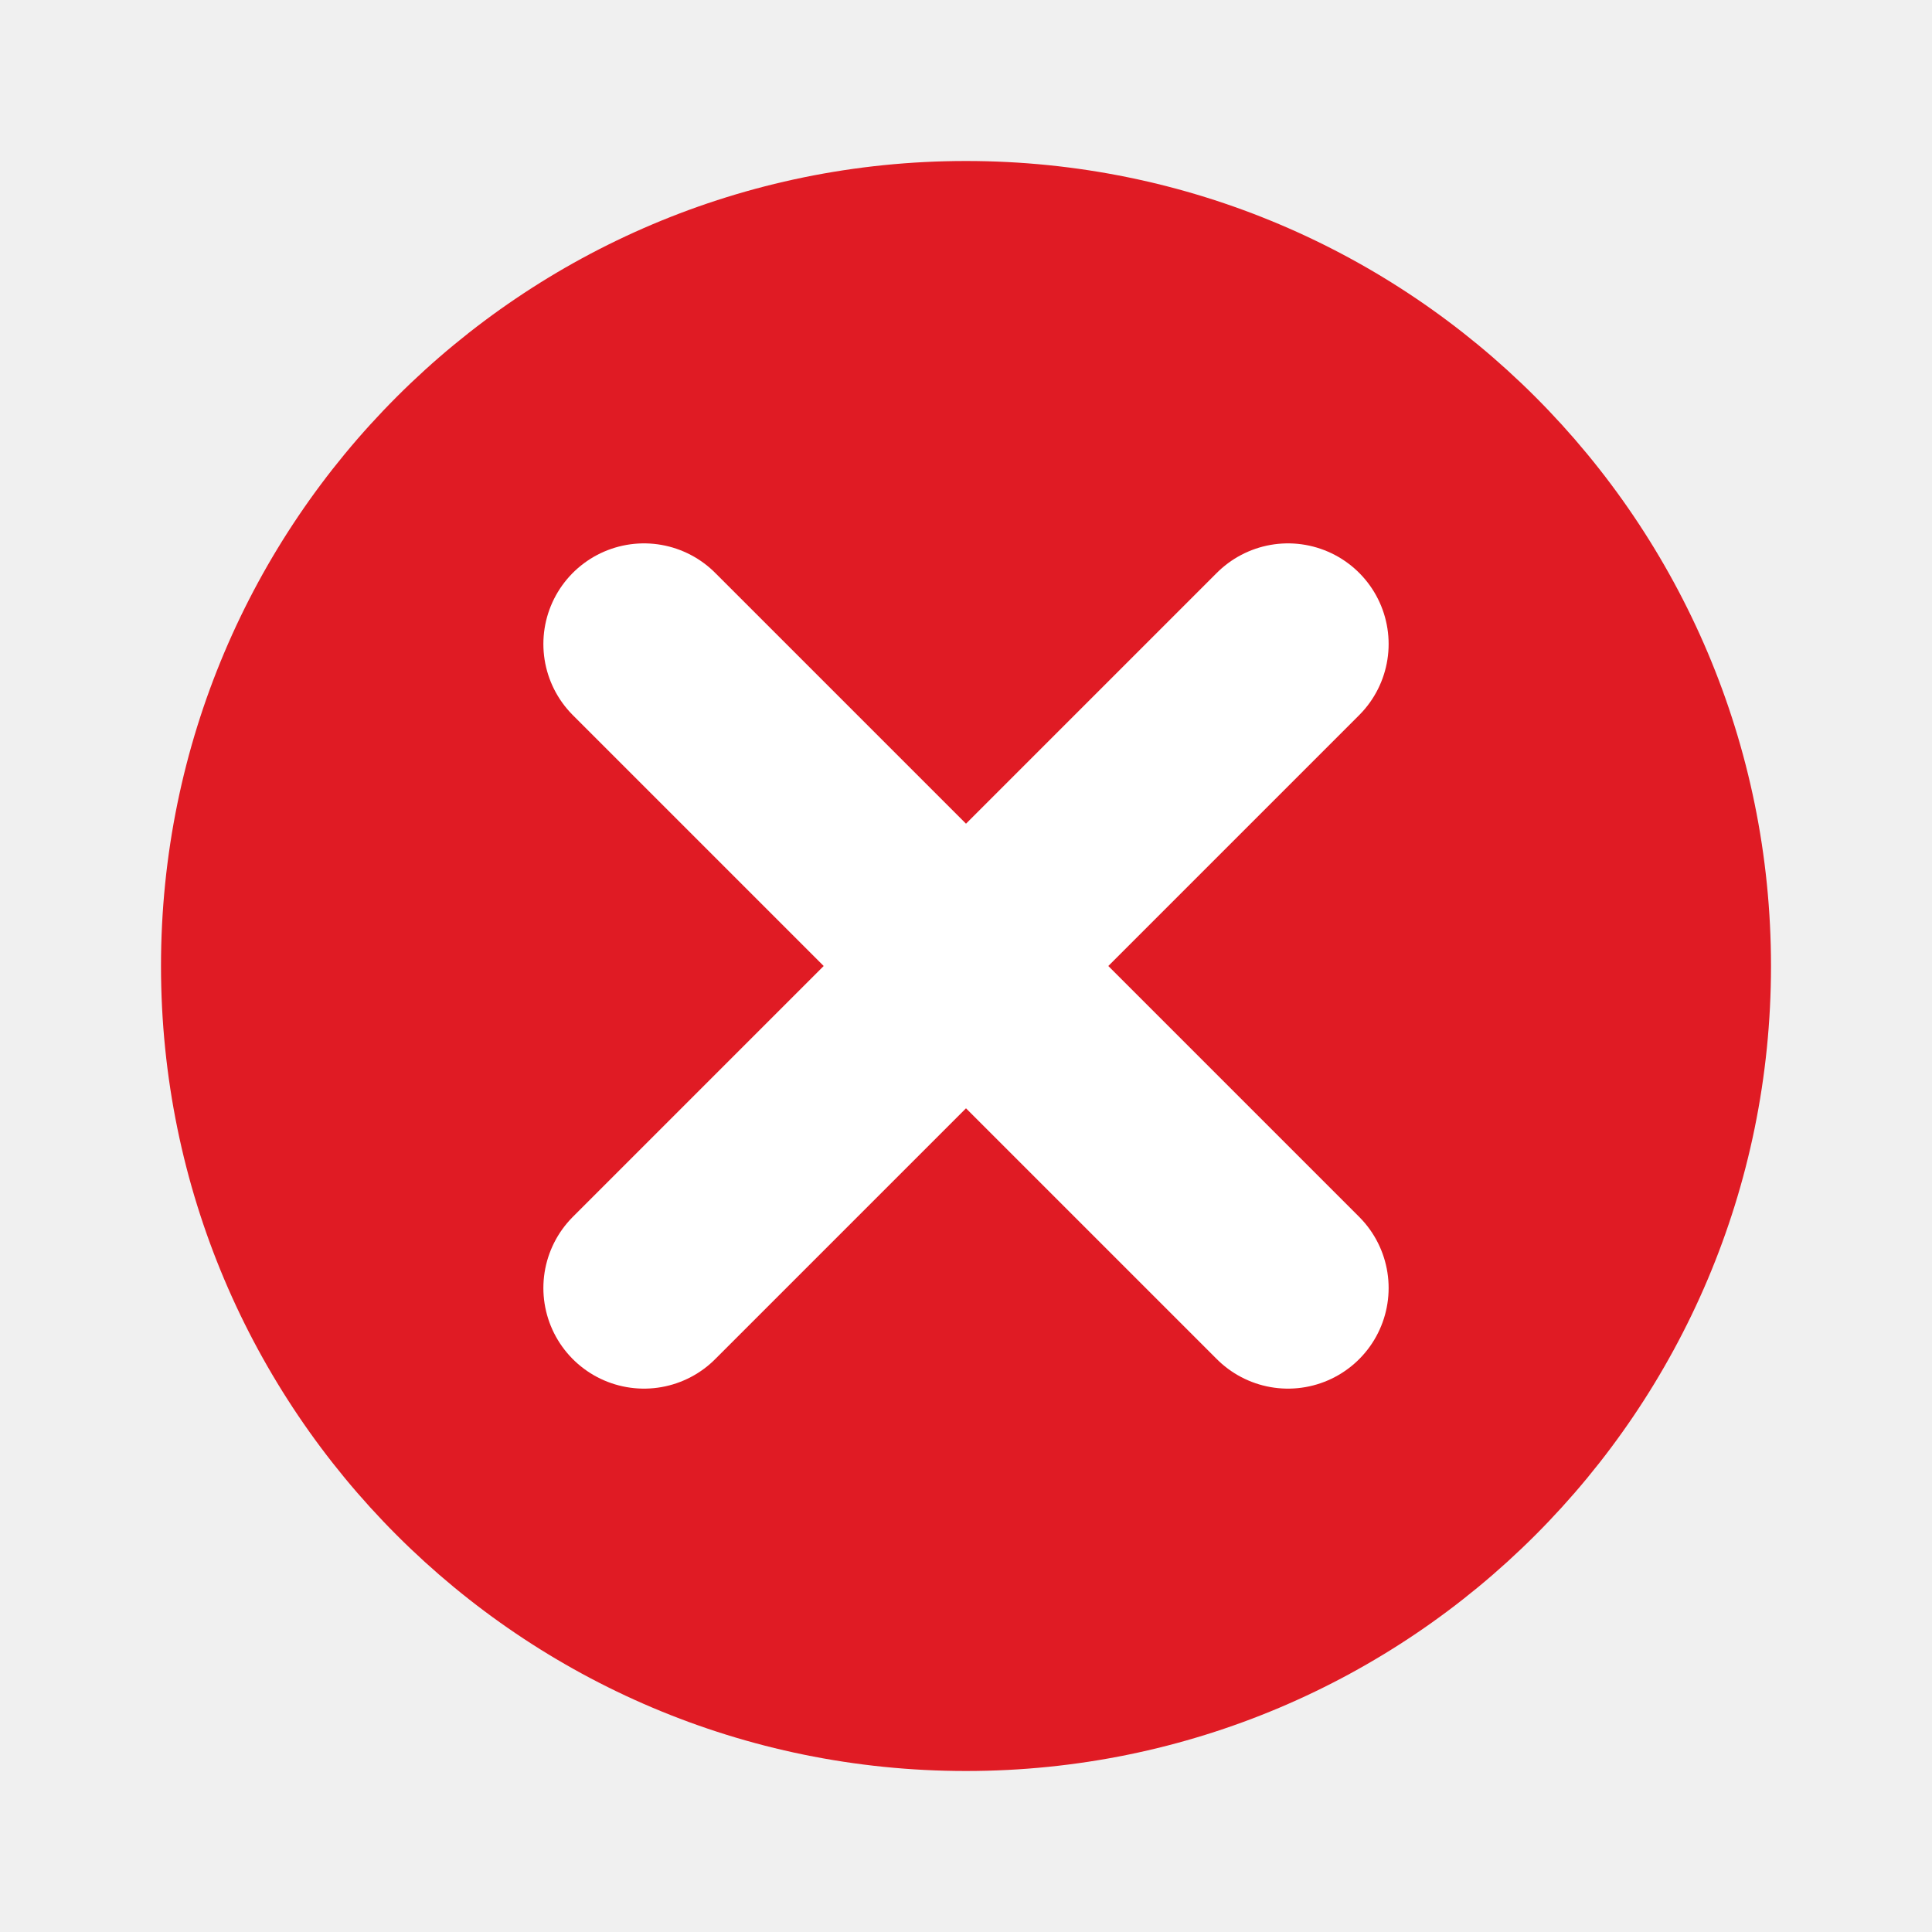
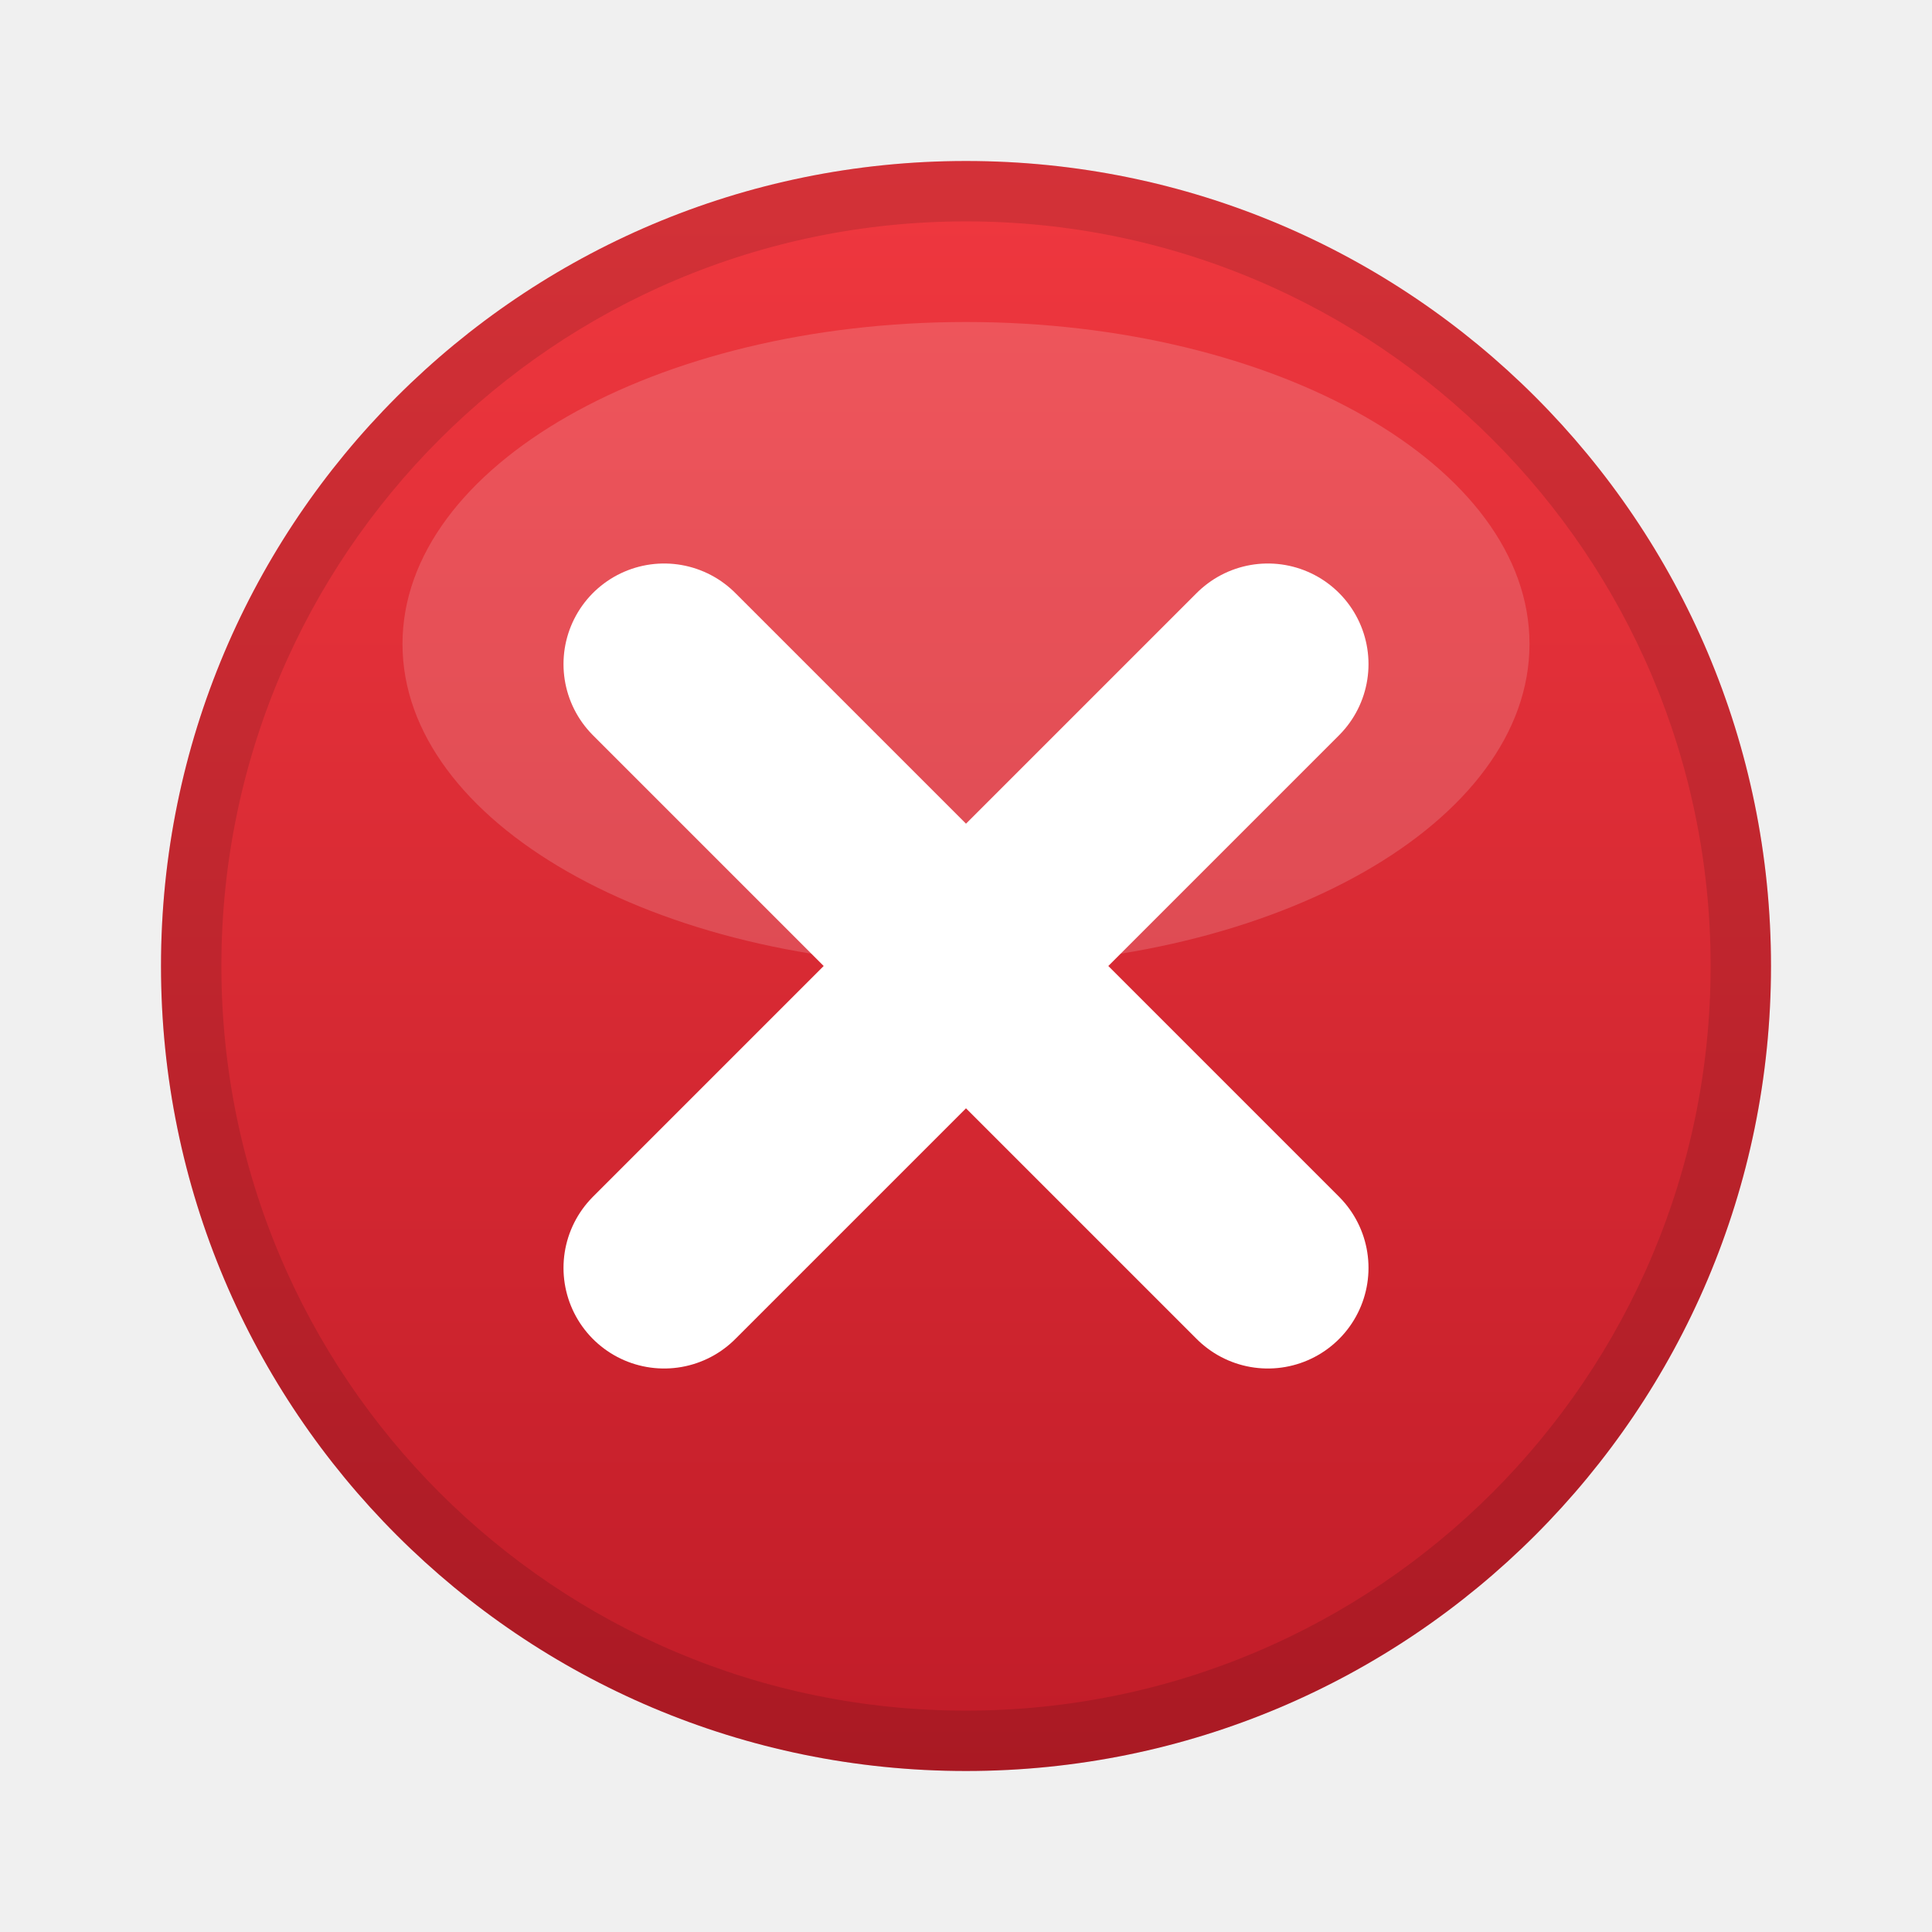
<svg xmlns="http://www.w3.org/2000/svg" viewBox="0 0 48 48" width="48" height="48">
-   <circle cx="24" cy="24" r="20" fill="#e01b24" />
-   <path d="M16 16l16 16M32 16L16 32" fill="none" stroke="#ffffff" stroke-width="5" stroke-linecap="round" />
+   <defs>
+     <linearGradient id="g" x1="0" y1="0" x2="0" y2="1">
+       <stop offset="0" stop-color="#f0383f" />
+       <stop offset="1" stop-color="#c01c28" />
+     </linearGradient>
+   </defs>
+   <circle cx="24" cy="24" r="20" fill="url(#g)" />
+   <ellipse cx="24" cy="16" rx="14" ry="8" fill="#ffffff" fill-opacity="0.16" />
+   <circle cx="24" cy="24" r="19.25" fill="none" stroke="#000000" stroke-opacity="0.12" stroke-width="1.5" />
+   <path d="M16.5 16.5l15 15M31.5 16.5l-15 15" fill="none" stroke="#ffffff" stroke-width="5" stroke-linecap="round" />
</svg>
